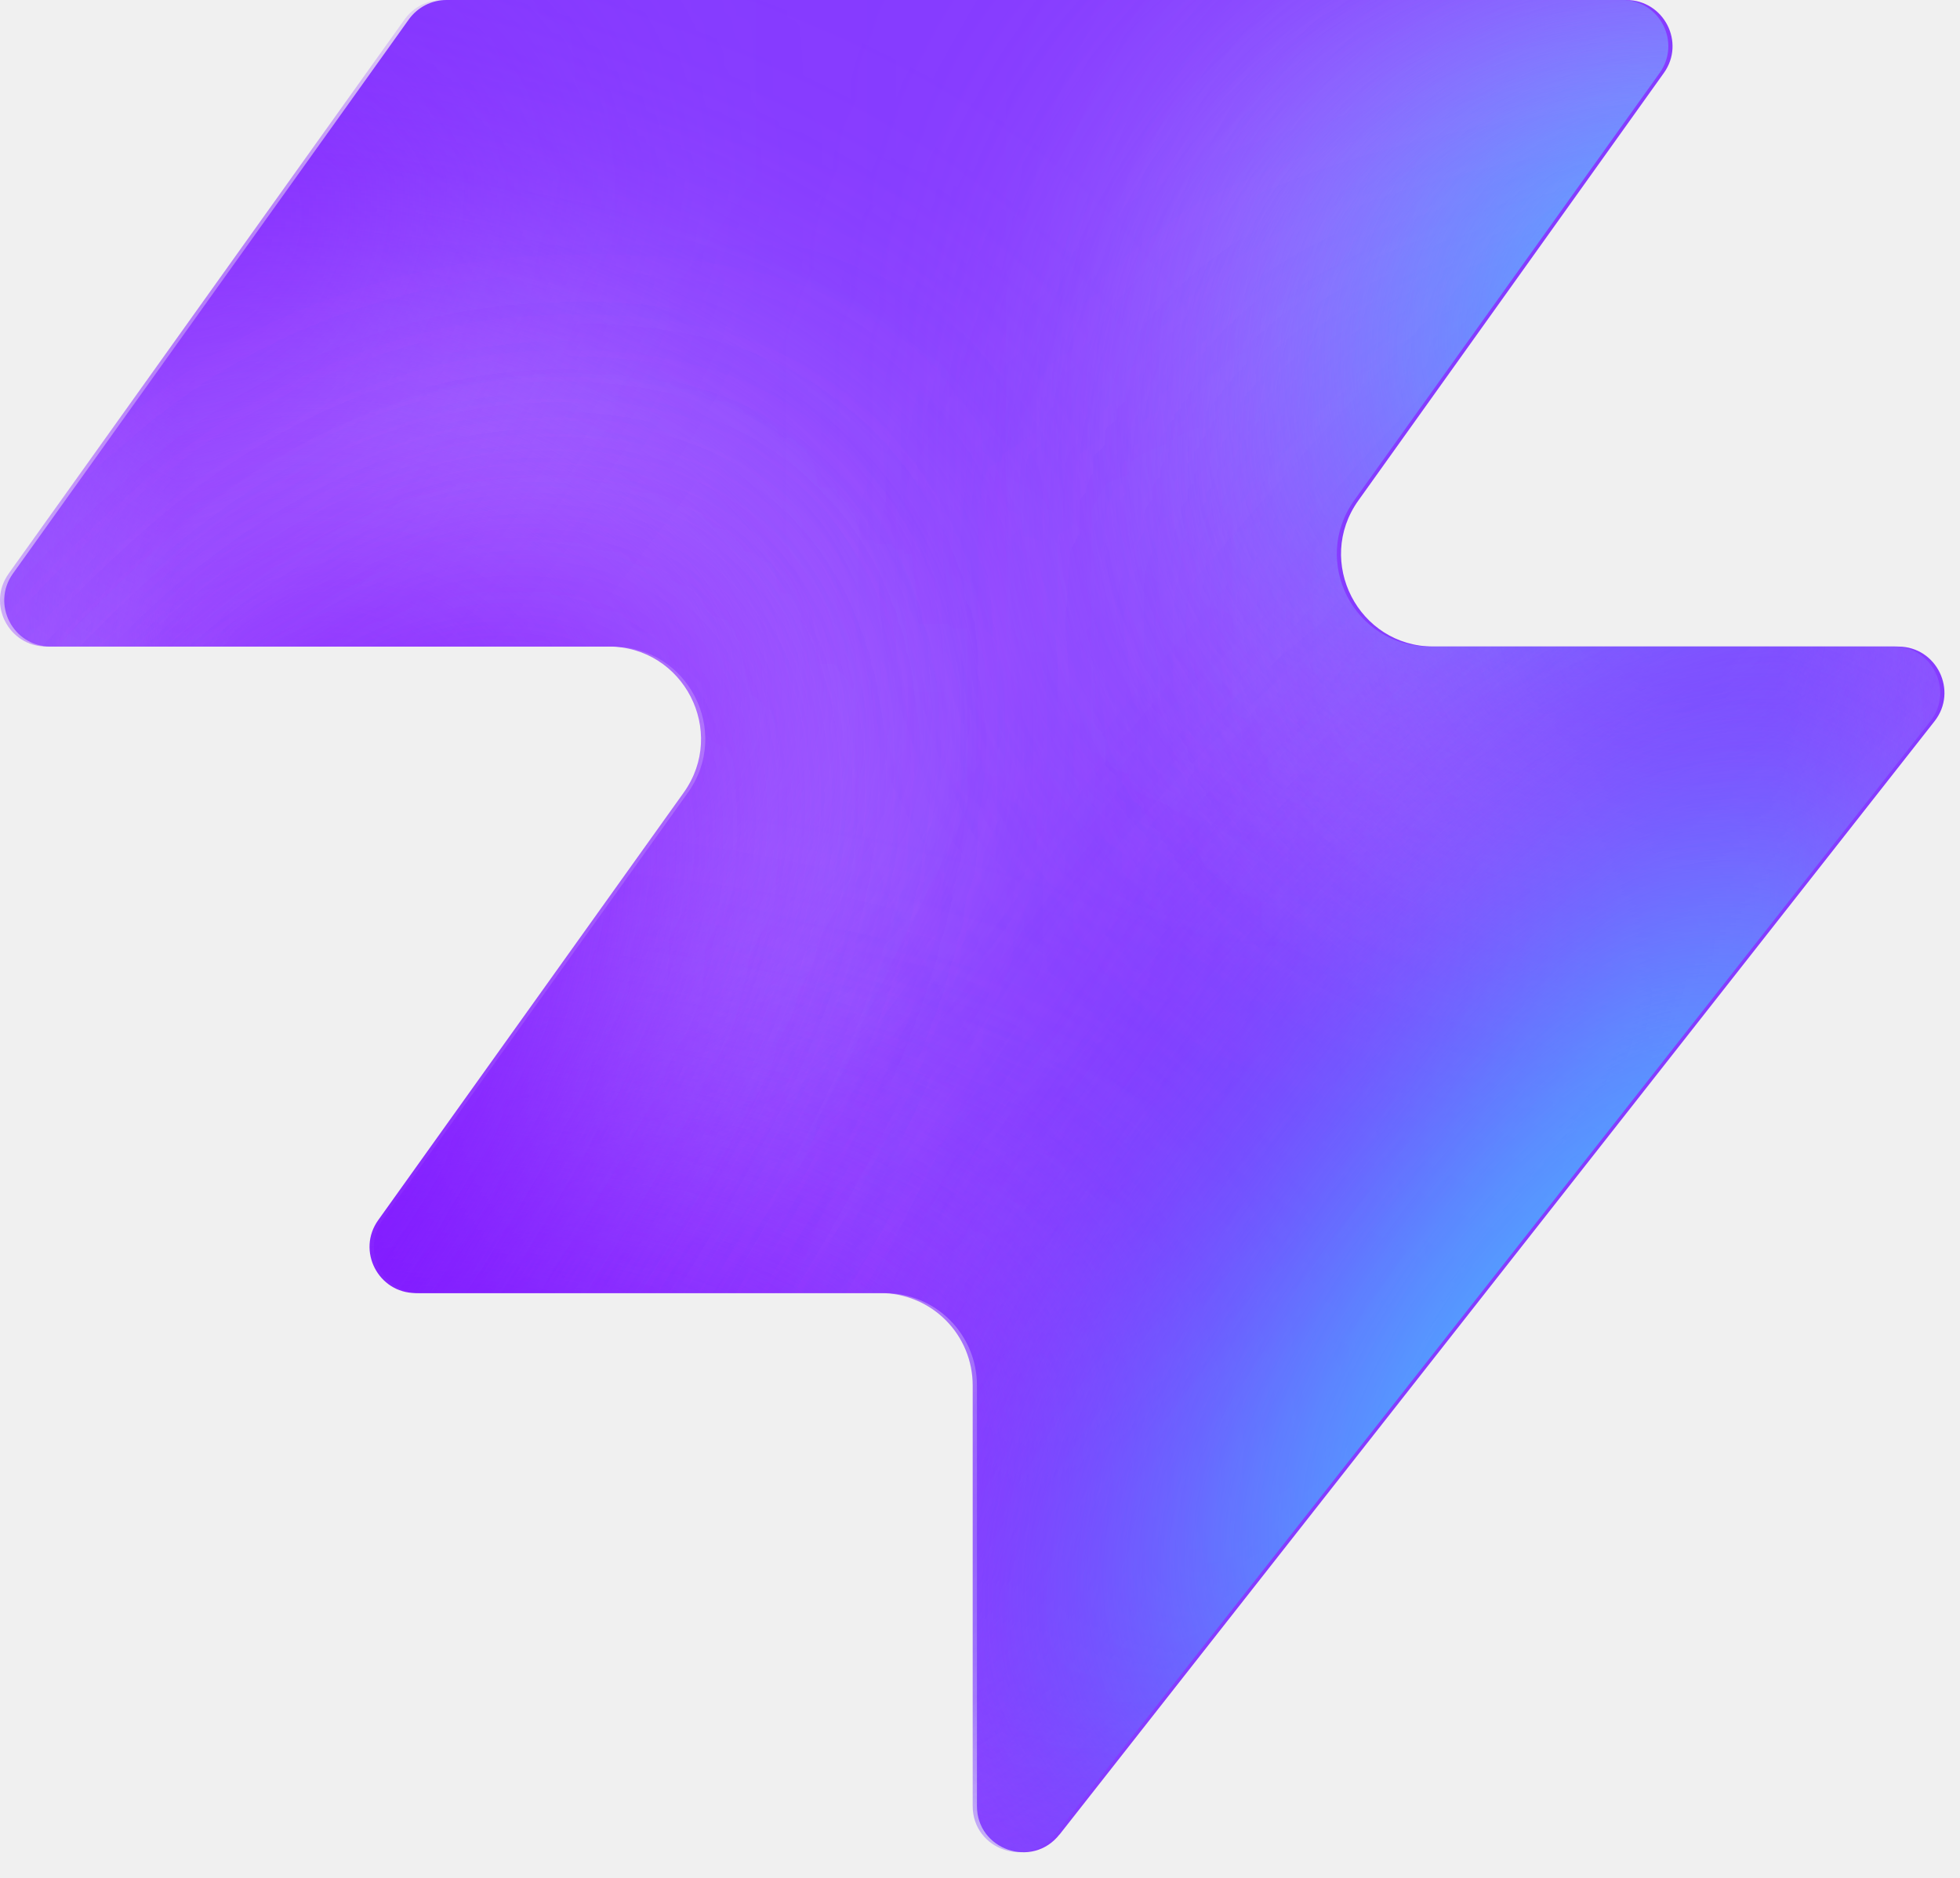
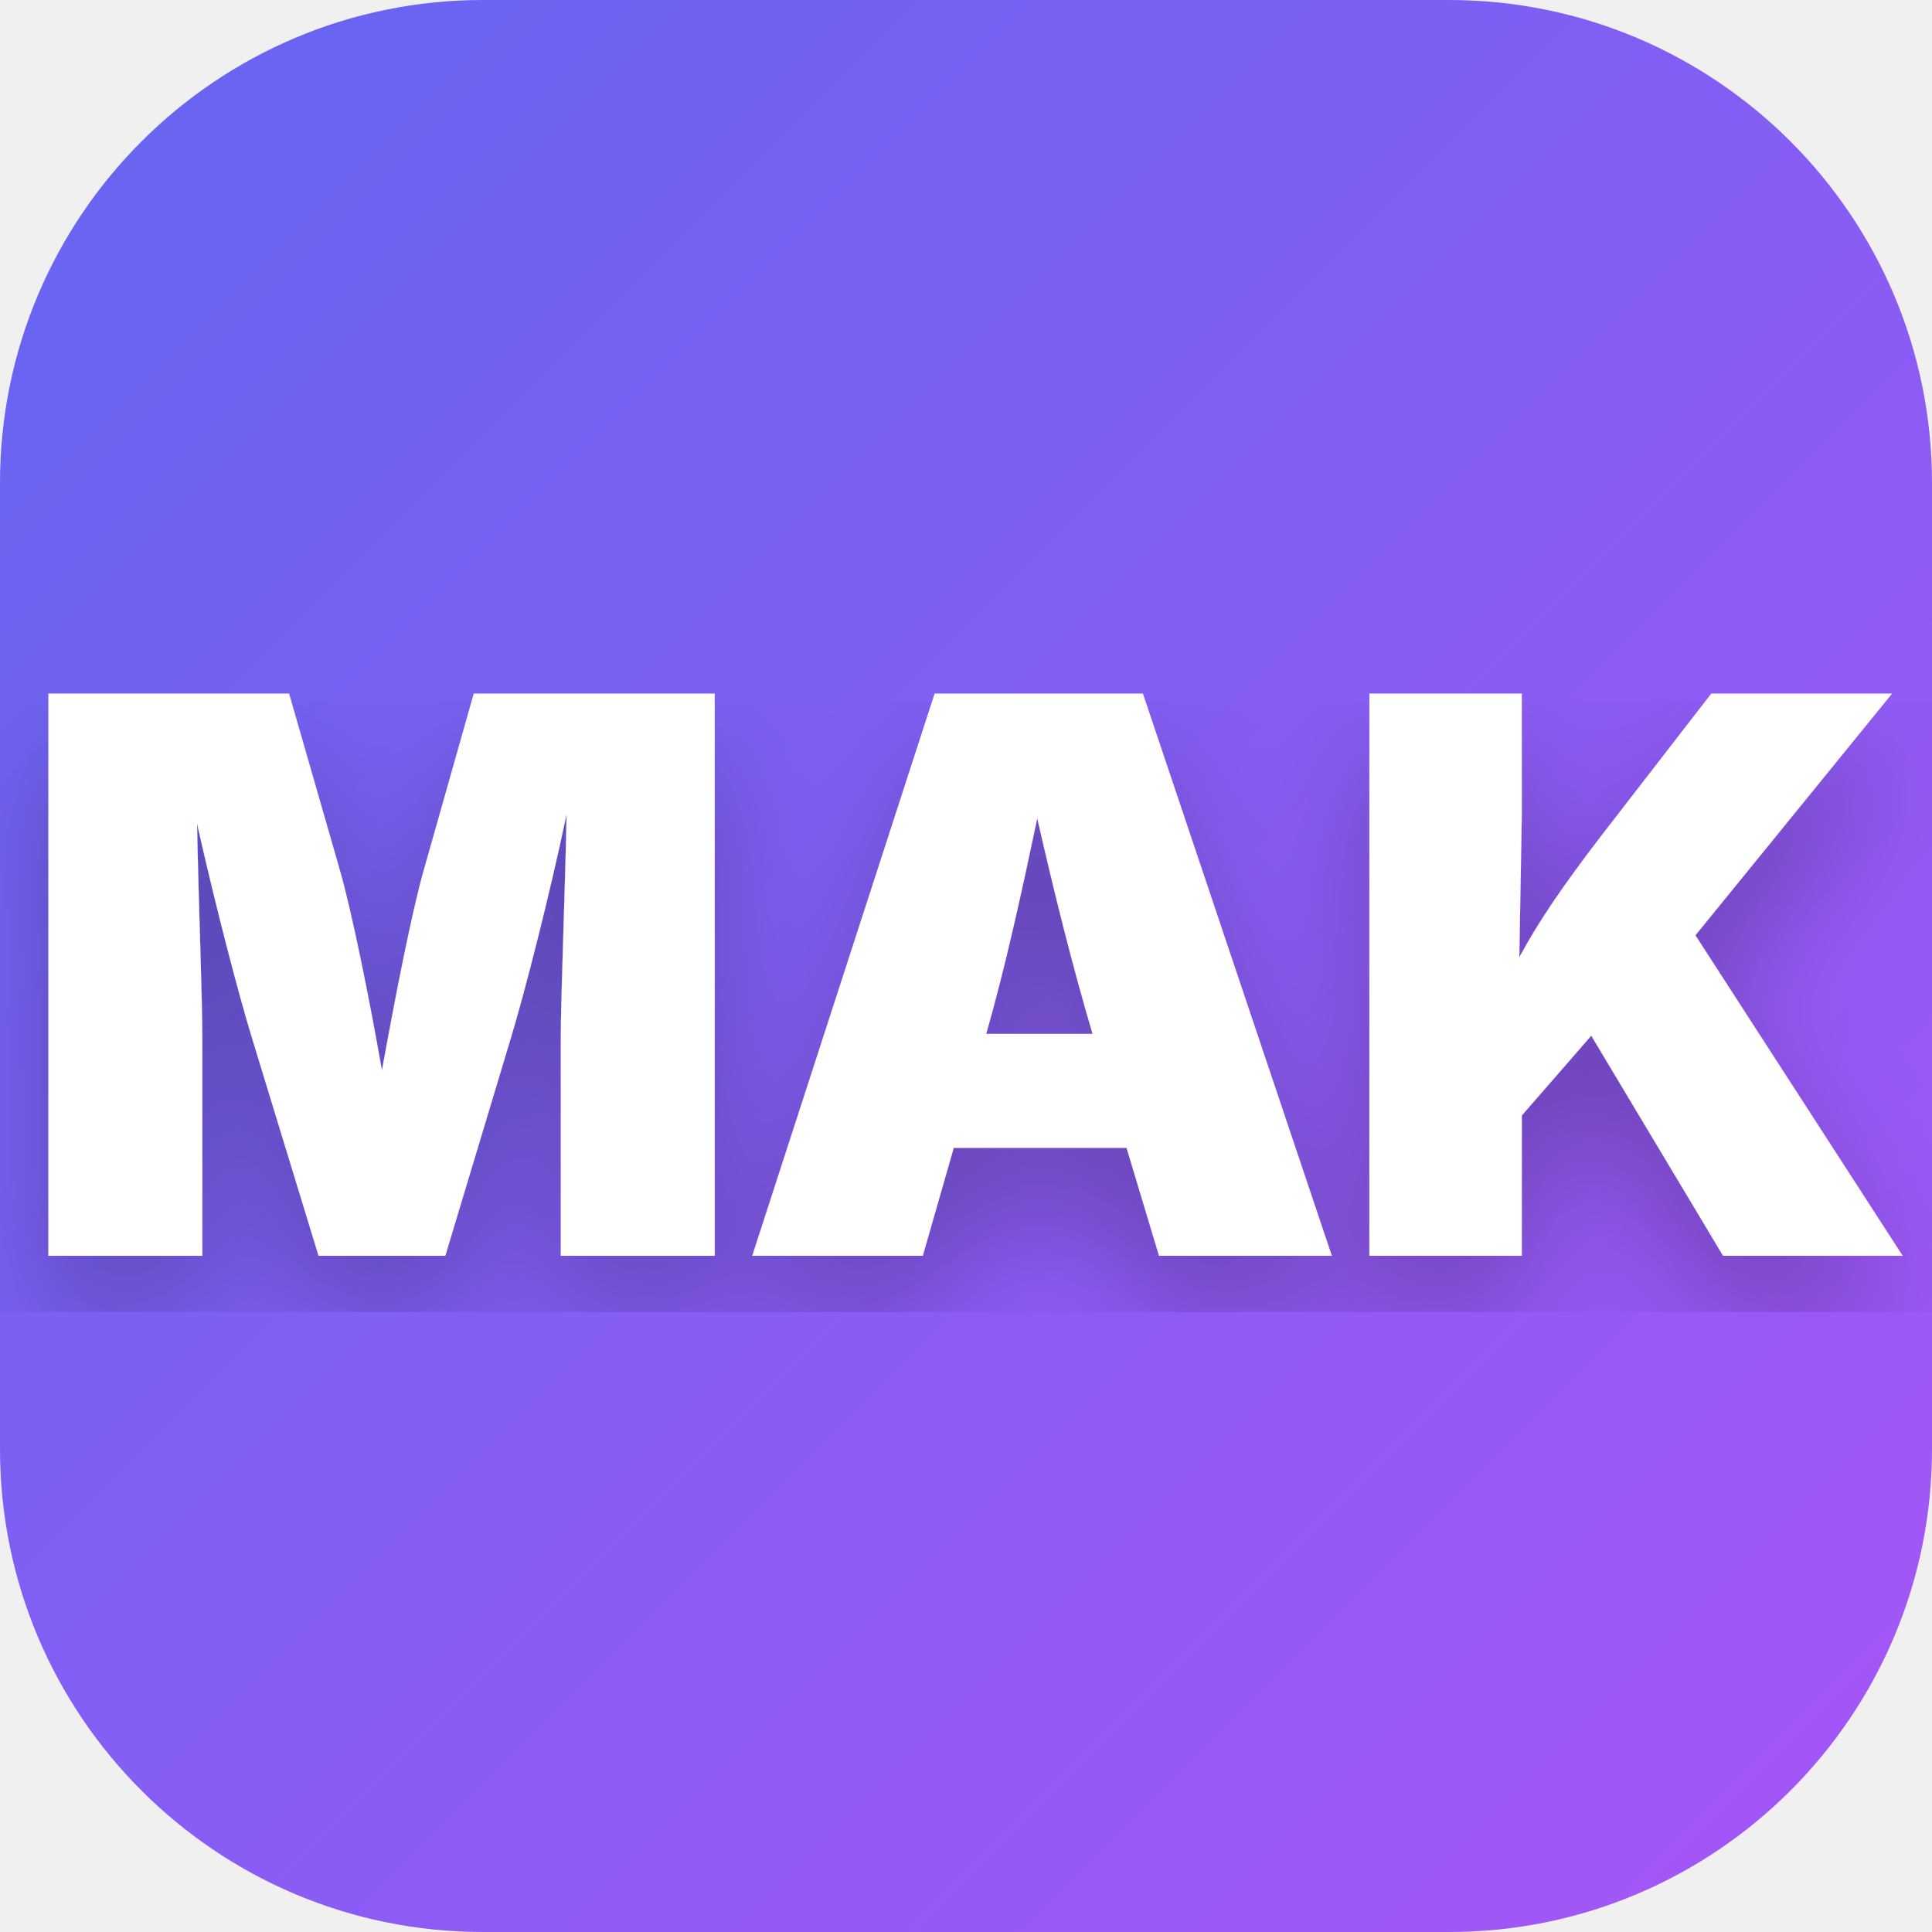
- <svg xmlns="http://www.w3.org/2000/svg" width="48" height="46" fill="none" viewBox="0 0 48 46">
-   <path fill="#863bff" d="M25.946 44.938c-.664.845-2.021.375-2.021-.698V33.937a2.26 2.26 0 0 0-2.262-2.262H10.287c-.92 0-1.456-1.04-.92-1.788l7.48-10.471c1.07-1.497 0-3.578-1.842-3.578H1.237c-.92 0-1.456-1.04-.92-1.788L10.013.474c.214-.297.556-.474.92-.474h28.894c.92 0 1.456 1.04.92 1.788l-7.48 10.471c-1.07 1.498 0 3.579 1.842 3.579h11.377c.943 0 1.473 1.088.89 1.83L25.947 44.94z" style="fill:#863bff;fill:color(display-p3 .525 .23 1);fill-opacity:1" />
-   <mask id="a" width="48" height="46" x="0" y="0" maskUnits="userSpaceOnUse" style="mask-type:alpha">
-     <path fill="#000" d="M25.842 44.938c-.664.844-2.021.375-2.021-.698V33.937a2.26 2.26 0 0 0-2.262-2.262H10.183c-.92 0-1.456-1.04-.92-1.788l7.48-10.471c1.07-1.498 0-3.579-1.842-3.579H1.133c-.92 0-1.456-1.04-.92-1.787L9.91.473c.214-.297.556-.474.92-.474h28.894c.92 0 1.456 1.04.92 1.788l-7.48 10.471c-1.07 1.498 0 3.578 1.842 3.578h11.377c.943 0 1.473 1.088.89 1.832L25.843 44.94z" style="fill:#000;fill-opacity:1" />
-   </mask>
-   <g mask="url(#a)">
-     <g filter="url(#b)">
-       <ellipse cx="5.508" cy="14.704" fill="#ede6ff" rx="5.508" ry="14.704" style="fill:#ede6ff;fill:color(display-p3 .927 .903 1);fill-opacity:1" transform="matrix(.00324 1 1 -.00324 -4.47 31.516)" />
-     </g>
-     <g filter="url(#c)">
-       <ellipse cx="10.399" cy="29.851" fill="#ede6ff" rx="10.399" ry="29.851" style="fill:#ede6ff;fill:color(display-p3 .927 .903 1);fill-opacity:1" transform="matrix(.00324 1 1 -.00324 -39.328 7.883)" />
-     </g>
-     <g filter="url(#d)">
-       <ellipse cx="5.508" cy="30.487" fill="#7e14ff" rx="5.508" ry="30.487" style="fill:#7e14ff;fill:color(display-p3 .492 .077 1);fill-opacity:1" transform="rotate(89.814 -25.913 -14.639)scale(1 -1)" />
-     </g>
-     <g filter="url(#e)">
-       <ellipse cx="5.508" cy="30.599" fill="#7e14ff" rx="5.508" ry="30.599" style="fill:#7e14ff;fill:color(display-p3 .492 .077 1);fill-opacity:1" transform="rotate(89.814 -32.644 -3.334)scale(1 -1)" />
-     </g>
-     <g filter="url(#f)">
-       <ellipse cx="5.508" cy="30.599" fill="#7e14ff" rx="5.508" ry="30.599" style="fill:#7e14ff;fill:color(display-p3 .492 .077 1);fill-opacity:1" transform="matrix(.00324 1 1 -.00324 -34.34 30.47)" />
-     </g>
-     <g filter="url(#g)">
-       <ellipse cx="14.072" cy="22.078" fill="#ede6ff" rx="14.072" ry="22.078" style="fill:#ede6ff;fill:color(display-p3 .927 .903 1);fill-opacity:1" transform="rotate(93.35 24.506 48.493)scale(-1 1)" />
-     </g>
-     <g filter="url(#h)">
-       <ellipse cx="3.47" cy="21.501" fill="#7e14ff" rx="3.47" ry="21.501" style="fill:#7e14ff;fill:color(display-p3 .492 .077 1);fill-opacity:1" transform="rotate(89.009 28.708 47.59)scale(-1 1)" />
-     </g>
-     <g filter="url(#i)">
-       <ellipse cx="3.47" cy="21.501" fill="#7e14ff" rx="3.47" ry="21.501" style="fill:#7e14ff;fill:color(display-p3 .492 .077 1);fill-opacity:1" transform="rotate(89.009 28.708 47.59)scale(-1 1)" />
-     </g>
-     <g filter="url(#j)">
-       <ellipse cx=".387" cy="8.972" fill="#7e14ff" rx="4.407" ry="29.108" style="fill:#7e14ff;fill:color(display-p3 .492 .077 1);fill-opacity:1" transform="rotate(39.51 .387 8.972)" />
-     </g>
-     <g filter="url(#k)">
-       <ellipse cx="47.523" cy="-6.092" fill="#7e14ff" rx="4.407" ry="29.108" style="fill:#7e14ff;fill:color(display-p3 .492 .077 1);fill-opacity:1" transform="rotate(37.892 47.523 -6.092)" />
-     </g>
-     <g filter="url(#l)">
-       <ellipse cx="41.412" cy="6.333" fill="#47bfff" rx="5.971" ry="9.665" style="fill:#47bfff;fill:color(display-p3 .28 .748 1);fill-opacity:1" transform="rotate(37.892 41.412 6.333)" />
-     </g>
-     <g filter="url(#m)">
-       <ellipse cx="-1.879" cy="38.332" fill="#7e14ff" rx="4.407" ry="29.108" style="fill:#7e14ff;fill:color(display-p3 .492 .077 1);fill-opacity:1" transform="rotate(37.892 -1.88 38.332)" />
-     </g>
-     <g filter="url(#n)">
-       <ellipse cx="-1.879" cy="38.332" fill="#7e14ff" rx="4.407" ry="29.108" style="fill:#7e14ff;fill:color(display-p3 .492 .077 1);fill-opacity:1" transform="rotate(37.892 -1.88 38.332)" />
-     </g>
-     <g filter="url(#o)">
-       <ellipse cx="35.651" cy="29.907" fill="#7e14ff" rx="4.407" ry="29.108" style="fill:#7e14ff;fill:color(display-p3 .492 .077 1);fill-opacity:1" transform="rotate(37.892 35.651 29.907)" />
-     </g>
-     <g filter="url(#p)">
-       <ellipse cx="38.418" cy="32.4" fill="#47bfff" rx="5.971" ry="15.297" style="fill:#47bfff;fill:color(display-p3 .28 .748 1);fill-opacity:1" transform="rotate(37.892 38.418 32.4)" />
-     </g>
-   </g>
+ <svg xmlns="http://www.w3.org/2000/svg" viewBox="0 0 120 120">
  <defs>
-     <filter id="b" width="60.045" height="41.654" x="-19.77" y="16.149" color-interpolation-filters="sRGB" filterUnits="userSpaceOnUse">
-       <feFlood flood-opacity="0" result="BackgroundImageFix" />
-       <feBlend in="SourceGraphic" in2="BackgroundImageFix" result="shape" />
-       <feGaussianBlur result="effect1_foregroundBlur_2002_17158" stdDeviation="7.659" />
-     </filter>
-     <filter id="c" width="90.34" height="51.437" x="-54.613" y="-7.533" color-interpolation-filters="sRGB" filterUnits="userSpaceOnUse">
-       <feFlood flood-opacity="0" result="BackgroundImageFix" />
-       <feBlend in="SourceGraphic" in2="BackgroundImageFix" result="shape" />
-       <feGaussianBlur result="effect1_foregroundBlur_2002_17158" stdDeviation="7.659" />
-     </filter>
-     <filter id="d" width="79.355" height="29.4" x="-49.64" y="2.03" color-interpolation-filters="sRGB" filterUnits="userSpaceOnUse">
-       <feFlood flood-opacity="0" result="BackgroundImageFix" />
-       <feBlend in="SourceGraphic" in2="BackgroundImageFix" result="shape" />
-       <feGaussianBlur result="effect1_foregroundBlur_2002_17158" stdDeviation="4.596" />
-     </filter>
-     <filter id="e" width="79.579" height="29.4" x="-45.045" y="20.029" color-interpolation-filters="sRGB" filterUnits="userSpaceOnUse">
-       <feFlood flood-opacity="0" result="BackgroundImageFix" />
-       <feBlend in="SourceGraphic" in2="BackgroundImageFix" result="shape" />
-       <feGaussianBlur result="effect1_foregroundBlur_2002_17158" stdDeviation="4.596" />
-     </filter>
-     <filter id="f" width="79.579" height="29.4" x="-43.513" y="21.178" color-interpolation-filters="sRGB" filterUnits="userSpaceOnUse">
-       <feFlood flood-opacity="0" result="BackgroundImageFix" />
-       <feBlend in="SourceGraphic" in2="BackgroundImageFix" result="shape" />
-       <feGaussianBlur result="effect1_foregroundBlur_2002_17158" stdDeviation="4.596" />
-     </filter>
-     <filter id="g" width="74.749" height="58.852" x="15.756" y="-17.901" color-interpolation-filters="sRGB" filterUnits="userSpaceOnUse">
-       <feFlood flood-opacity="0" result="BackgroundImageFix" />
-       <feBlend in="SourceGraphic" in2="BackgroundImageFix" result="shape" />
-       <feGaussianBlur result="effect1_foregroundBlur_2002_17158" stdDeviation="7.659" />
-     </filter>
-     <filter id="h" width="61.377" height="25.362" x="23.548" y="2.284" color-interpolation-filters="sRGB" filterUnits="userSpaceOnUse">
-       <feFlood flood-opacity="0" result="BackgroundImageFix" />
-       <feBlend in="SourceGraphic" in2="BackgroundImageFix" result="shape" />
-       <feGaussianBlur result="effect1_foregroundBlur_2002_17158" stdDeviation="4.596" />
-     </filter>
-     <filter id="i" width="61.377" height="25.362" x="23.548" y="2.284" color-interpolation-filters="sRGB" filterUnits="userSpaceOnUse">
-       <feFlood flood-opacity="0" result="BackgroundImageFix" />
-       <feBlend in="SourceGraphic" in2="BackgroundImageFix" result="shape" />
-       <feGaussianBlur result="effect1_foregroundBlur_2002_17158" stdDeviation="4.596" />
-     </filter>
-     <filter id="j" width="56.045" height="63.649" x="-27.636" y="-22.853" color-interpolation-filters="sRGB" filterUnits="userSpaceOnUse">
-       <feFlood flood-opacity="0" result="BackgroundImageFix" />
-       <feBlend in="SourceGraphic" in2="BackgroundImageFix" result="shape" />
-       <feGaussianBlur result="effect1_foregroundBlur_2002_17158" stdDeviation="4.596" />
-     </filter>
-     <filter id="k" width="54.814" height="64.646" x="20.116" y="-38.415" color-interpolation-filters="sRGB" filterUnits="userSpaceOnUse">
-       <feFlood flood-opacity="0" result="BackgroundImageFix" />
-       <feBlend in="SourceGraphic" in2="BackgroundImageFix" result="shape" />
-       <feGaussianBlur result="effect1_foregroundBlur_2002_17158" stdDeviation="4.596" />
-     </filter>
-     <filter id="l" width="33.541" height="35.313" x="24.641" y="-11.323" color-interpolation-filters="sRGB" filterUnits="userSpaceOnUse">
-       <feFlood flood-opacity="0" result="BackgroundImageFix" />
-       <feBlend in="SourceGraphic" in2="BackgroundImageFix" result="shape" />
-       <feGaussianBlur result="effect1_foregroundBlur_2002_17158" stdDeviation="4.596" />
-     </filter>
-     <filter id="m" width="54.814" height="64.646" x="-29.286" y="6.009" color-interpolation-filters="sRGB" filterUnits="userSpaceOnUse">
-       <feFlood flood-opacity="0" result="BackgroundImageFix" />
-       <feBlend in="SourceGraphic" in2="BackgroundImageFix" result="shape" />
-       <feGaussianBlur result="effect1_foregroundBlur_2002_17158" stdDeviation="4.596" />
-     </filter>
-     <filter id="n" width="54.814" height="64.646" x="-29.286" y="6.009" color-interpolation-filters="sRGB" filterUnits="userSpaceOnUse">
-       <feFlood flood-opacity="0" result="BackgroundImageFix" />
-       <feBlend in="SourceGraphic" in2="BackgroundImageFix" result="shape" />
-       <feGaussianBlur result="effect1_foregroundBlur_2002_17158" stdDeviation="4.596" />
-     </filter>
-     <filter id="o" width="54.814" height="64.646" x="8.244" y="-2.416" color-interpolation-filters="sRGB" filterUnits="userSpaceOnUse">
-       <feFlood flood-opacity="0" result="BackgroundImageFix" />
-       <feBlend in="SourceGraphic" in2="BackgroundImageFix" result="shape" />
-       <feGaussianBlur result="effect1_foregroundBlur_2002_17158" stdDeviation="4.596" />
-     </filter>
-     <filter id="p" width="39.409" height="43.623" x="18.713" y="10.588" color-interpolation-filters="sRGB" filterUnits="userSpaceOnUse">
-       <feFlood flood-opacity="0" result="BackgroundImageFix" />
-       <feBlend in="SourceGraphic" in2="BackgroundImageFix" result="shape" />
-       <feGaussianBlur result="effect1_foregroundBlur_2002_17158" stdDeviation="4.596" />
+     <linearGradient id="g" x1="0%" y1="0%" x2="100%" y2="100%">
+       <stop offset="0%" stop-color="#6366f1" />
+       <stop offset="100%" stop-color="#a855f7" />
+     </linearGradient>
+     <filter id="shadow" x="-10%" y="-10%" width="120%" height="120%">
+       <feDropShadow dx="0" dy="4" stdDeviation="4" flood-color="#000000" flood-opacity="0.25" />
    </filter>
  </defs>
+   <rect width="120" height="120" rx="30" fill="url(#g)" />
+   <text x="60" y="78" font-family="system-ui, -apple-system, sans-serif" font-size="48" font-weight="900" fill="#ffffff" text-anchor="middle" letter-spacing="-1" filter="url(#shadow)">MAK</text>
</svg>
